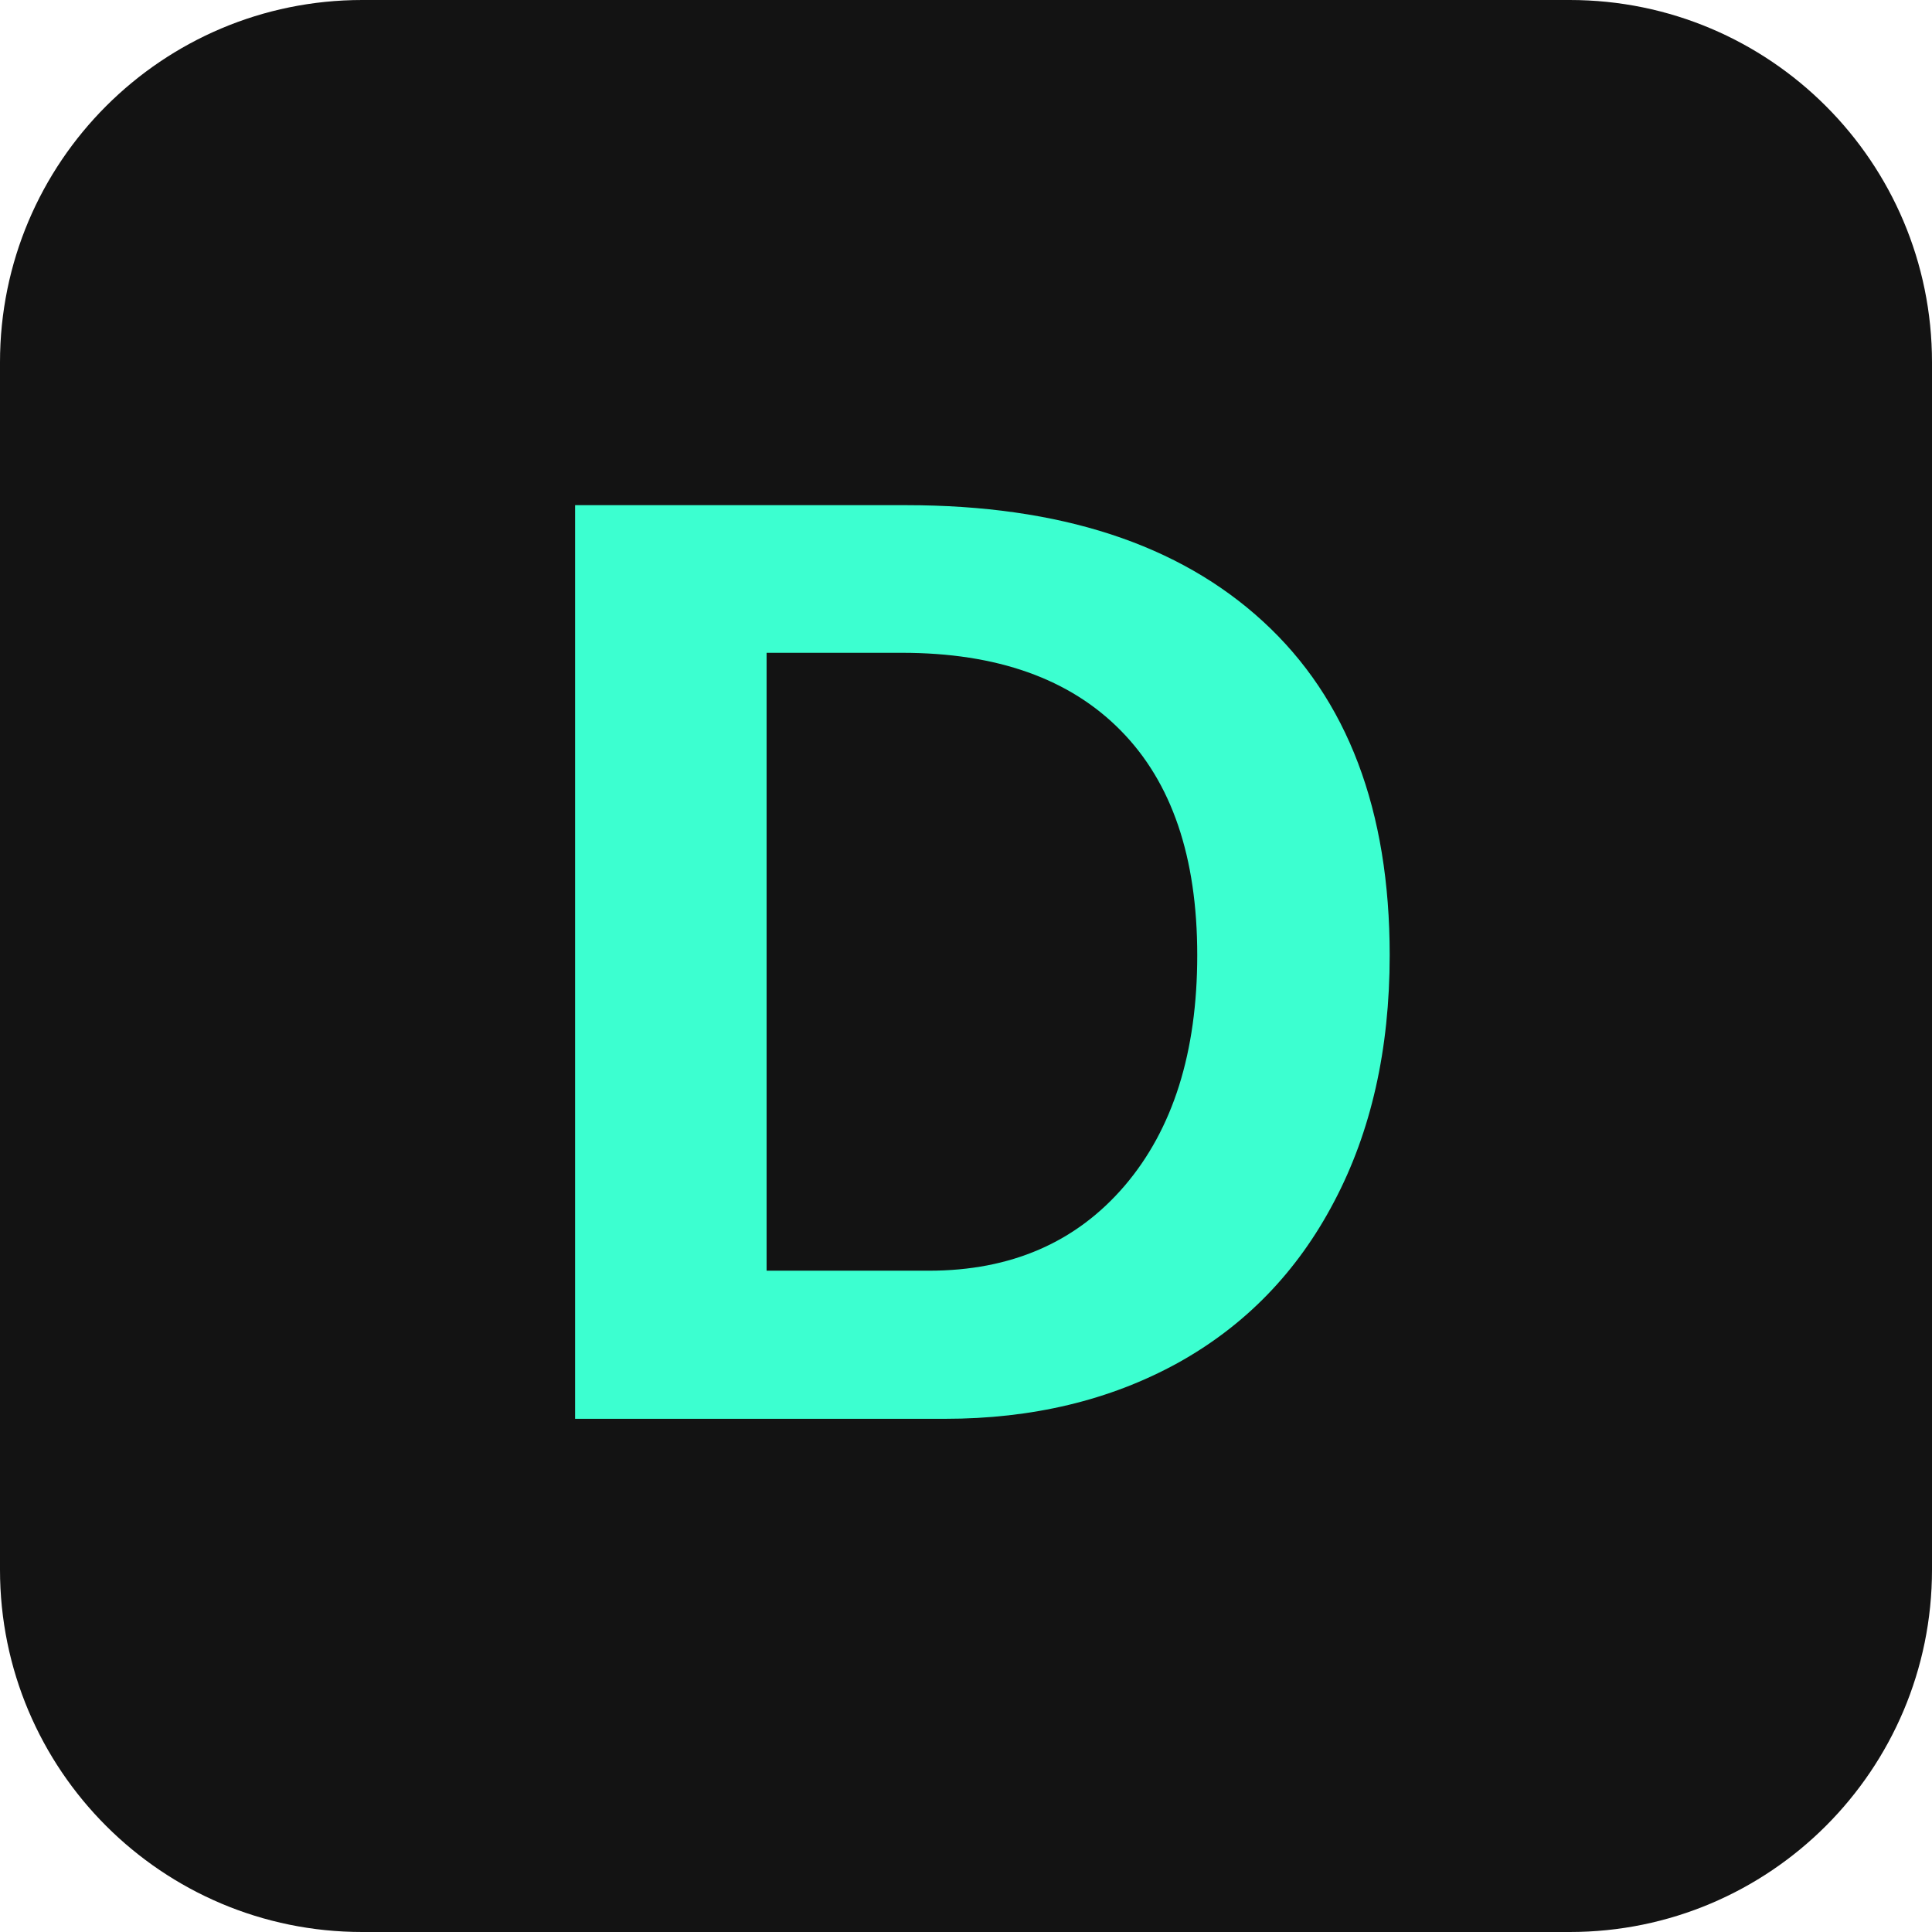
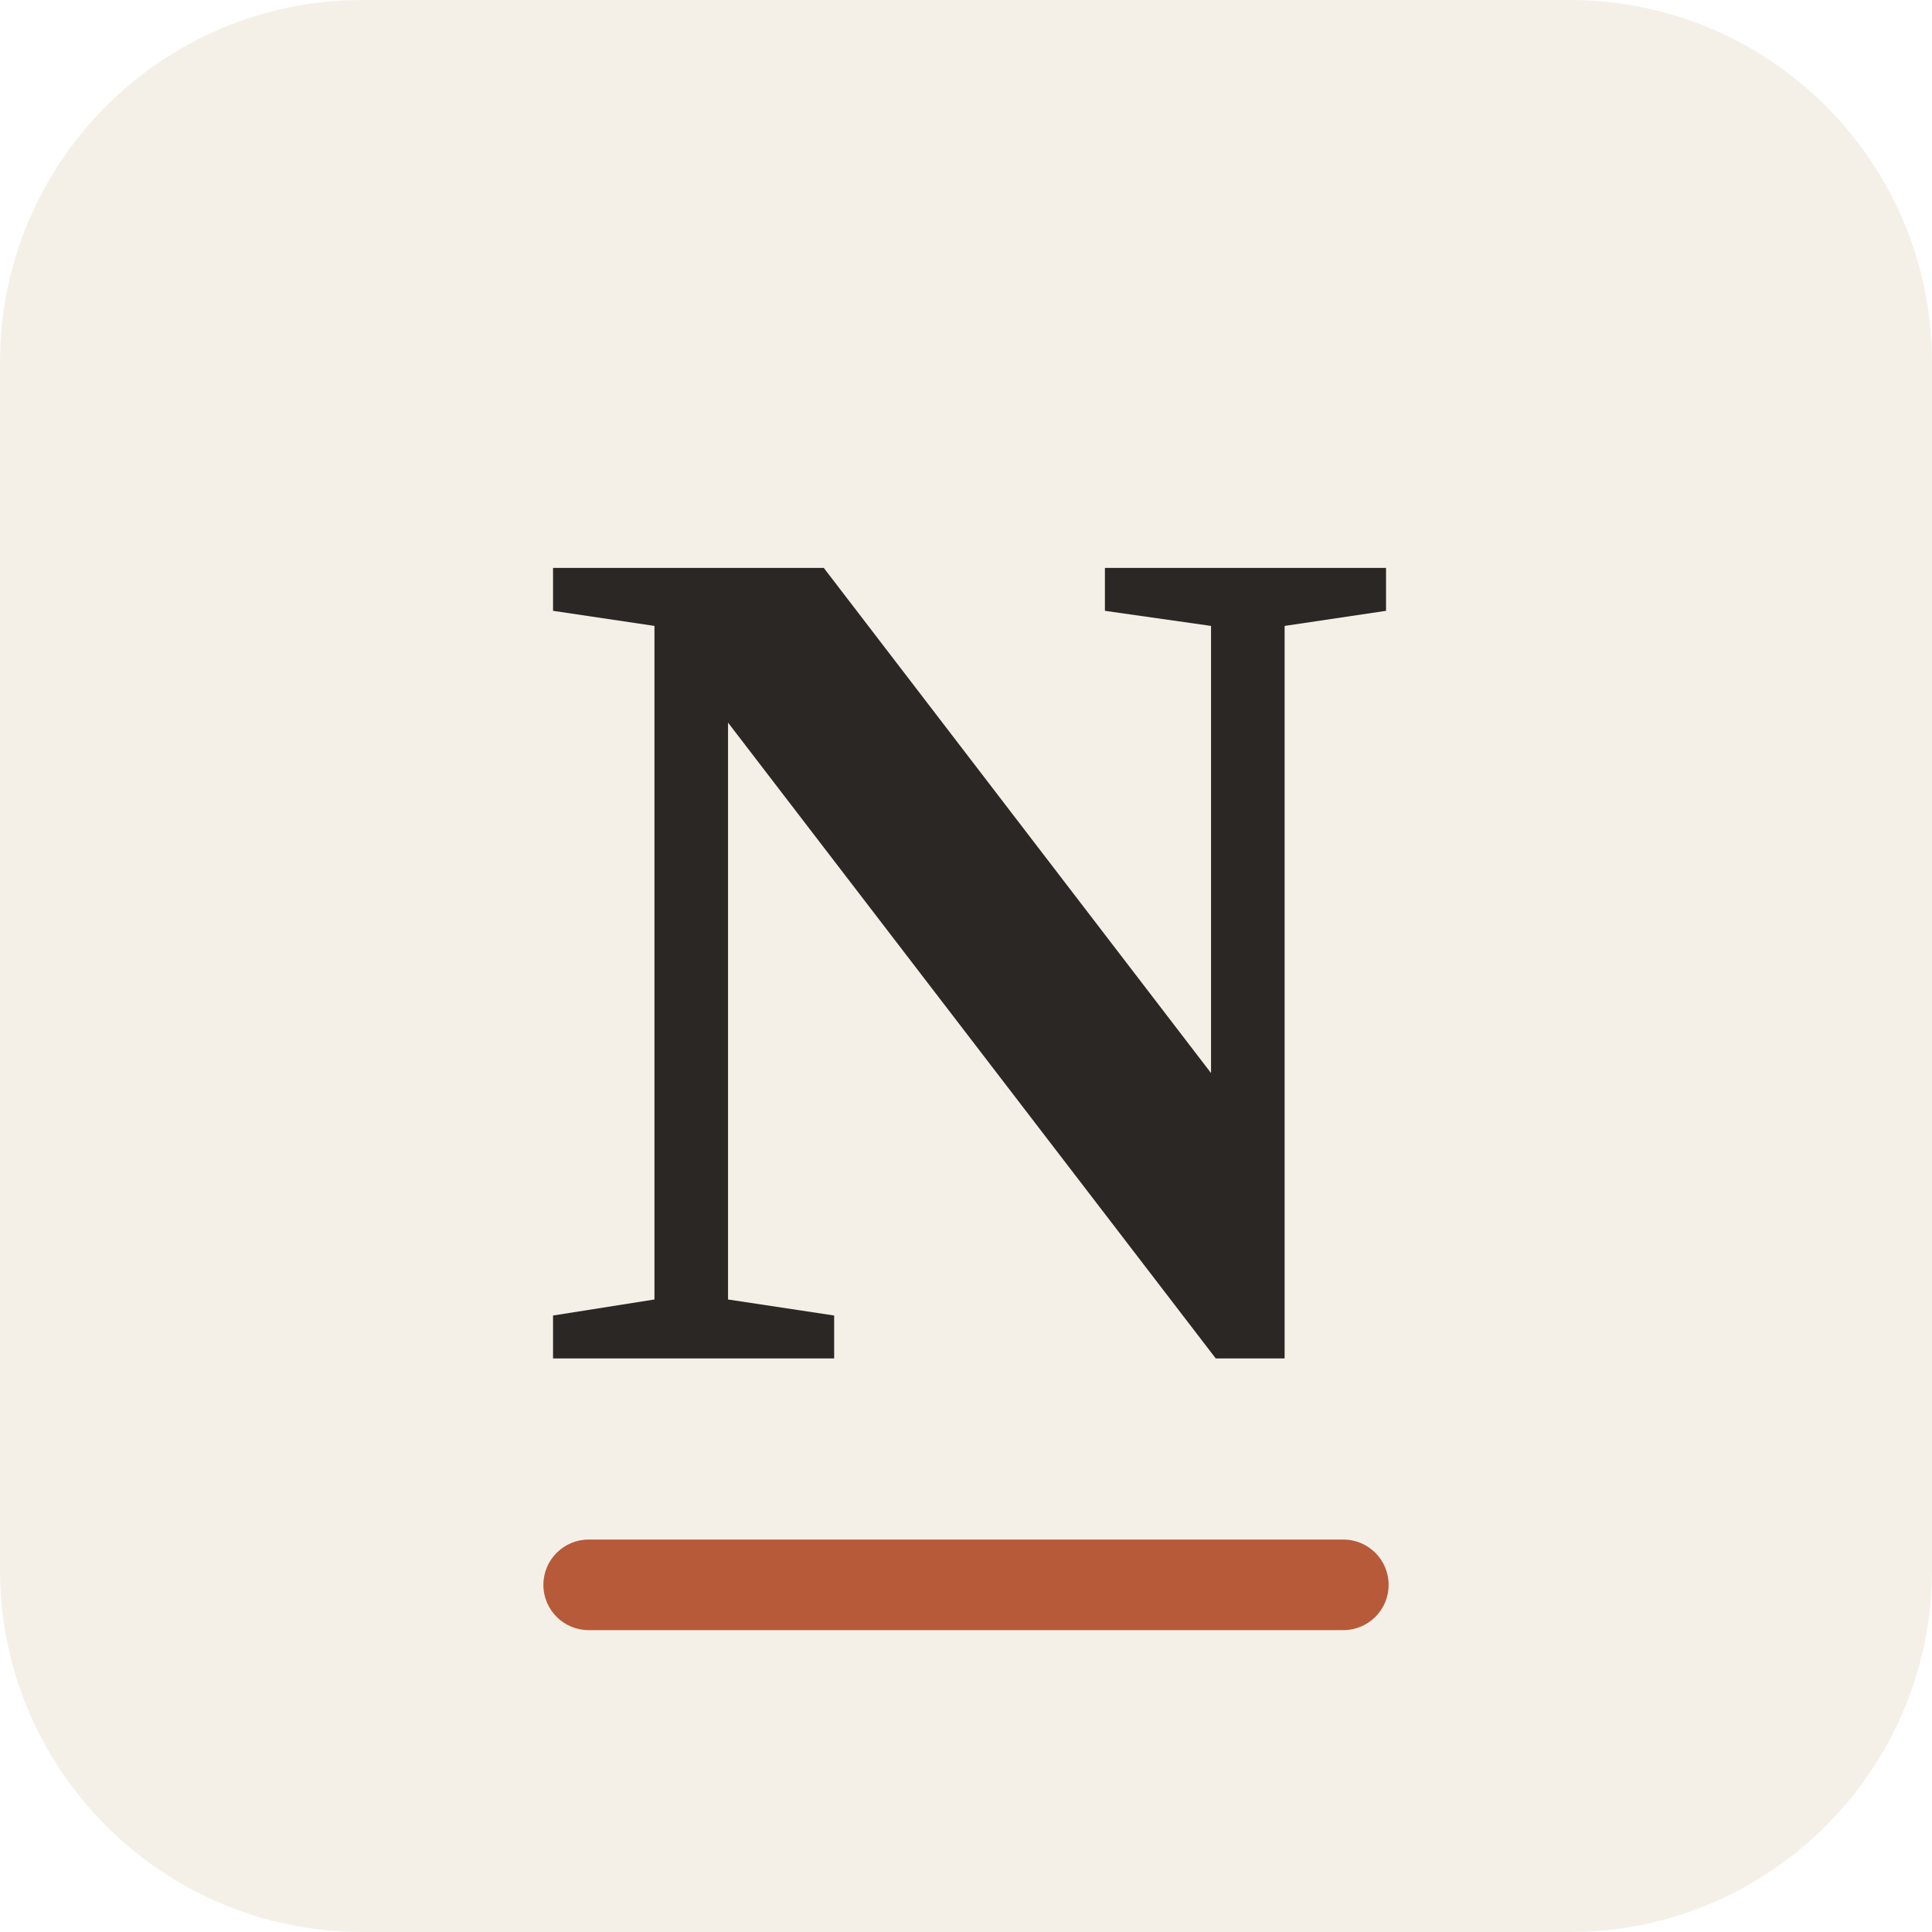
<svg xmlns="http://www.w3.org/2000/svg" viewBox="0 0 64 64">
-   <rect width="64" height="64" rx="12" fill="#131313" />
-   <text x="32" y="47" text-anchor="middle" font-family="Helvetica Neue,Arial,sans-serif" font-size="44" font-weight="700" fill="#3cffd0">D</text>
+   <rect width="64" height="64" rx="12" fill="#f5f0e7" />
+   <text x="32" y="45" text-anchor="middle" font-family="Georgia,'Times New Roman',serif" font-size="40" font-weight="700" fill="#2b2724">N</text>
+   <rect x="18" y="51" width="28" height="3" rx="1.5" fill="#b65a3a" />
</svg>
